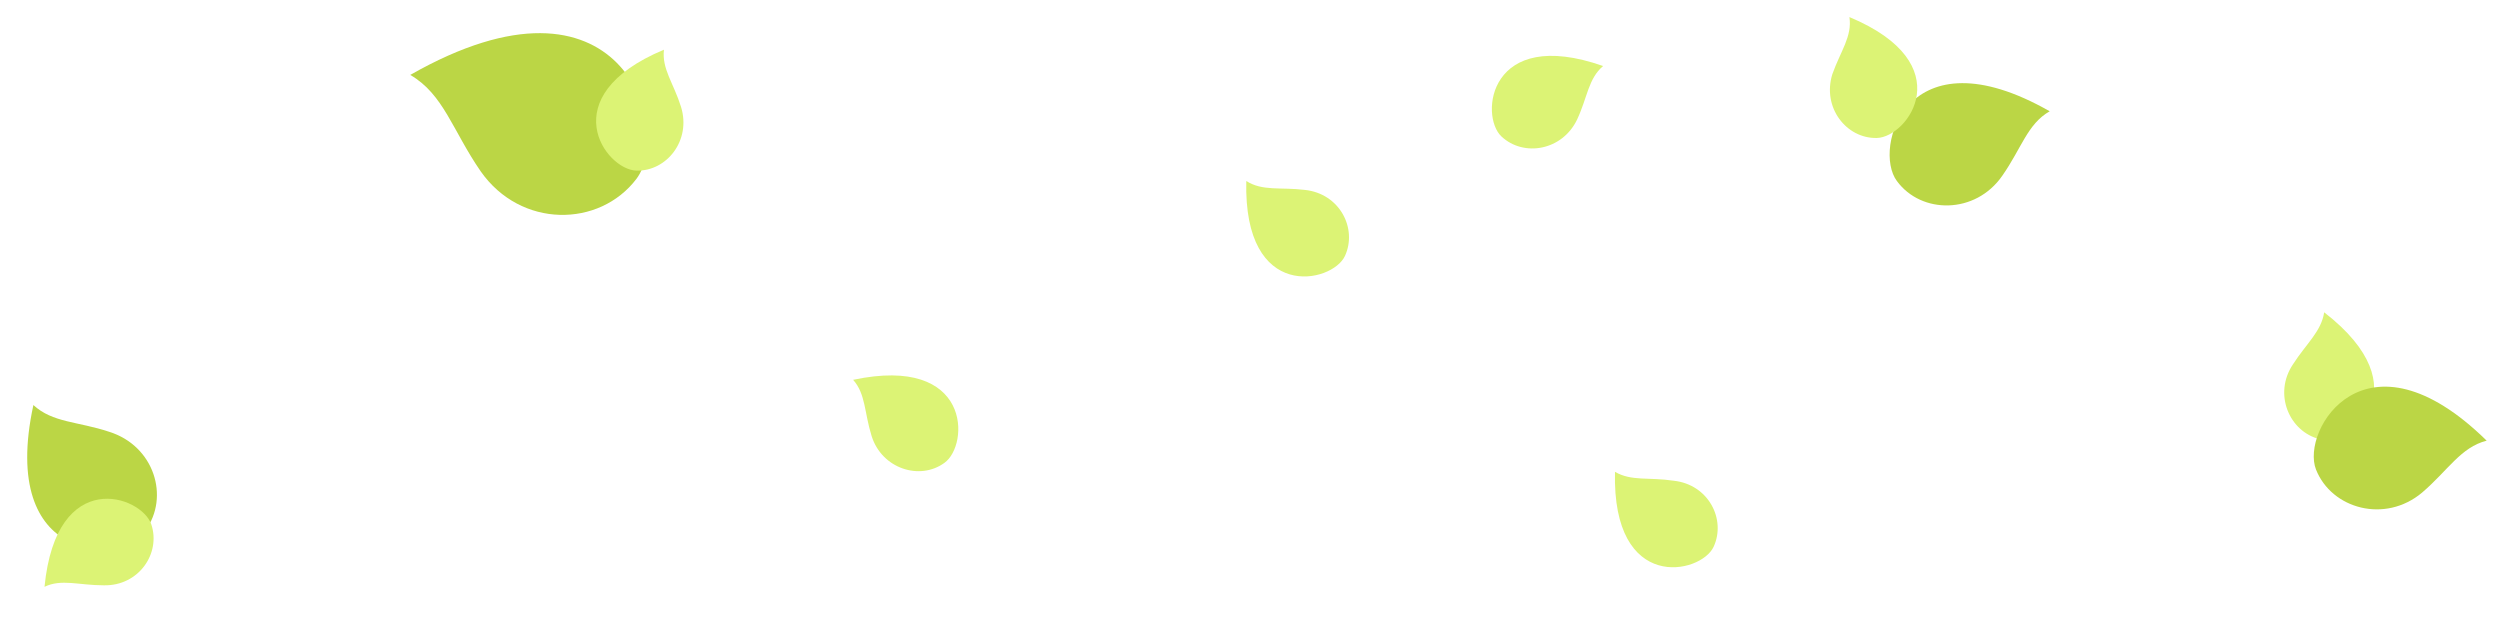
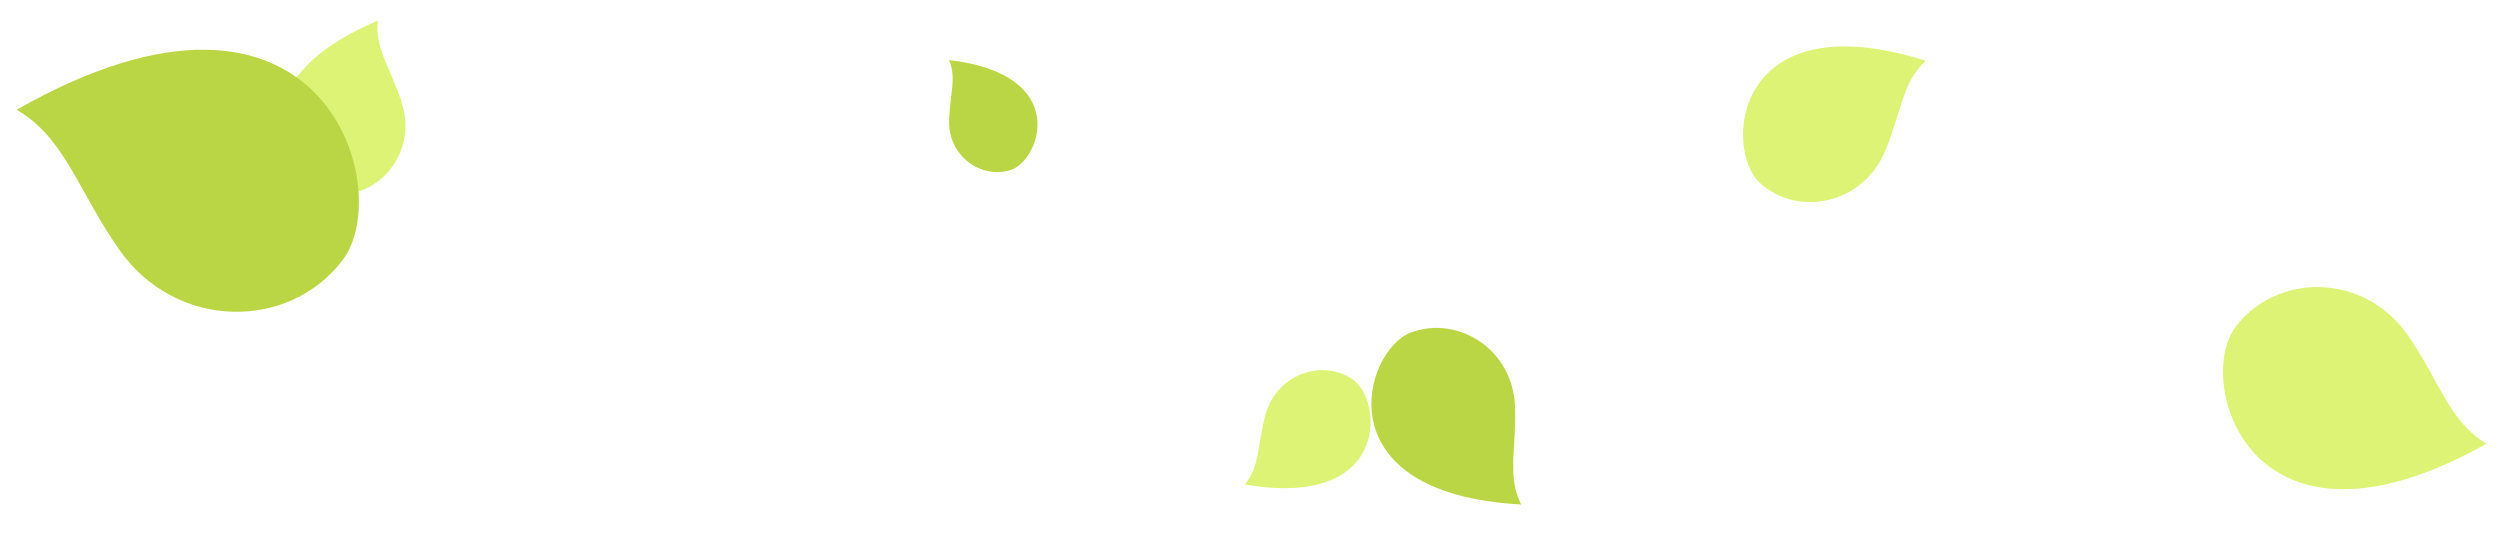
- <svg xmlns="http://www.w3.org/2000/svg" version="1.1" id="Слой_1" x="0px" y="0px" viewBox="0 0 337 85" style="enable-background:new 0 0 337 85;" xml:space="preserve">
-   <style type="text/css">
- 	.st0{fill:#DCF375;}
- 	.st1{fill:#BBD645;}
- </style>
-   <path class="st0" d="M313.3,42.1c13.3,10.3,3.5,18.2-0.6,17.1c-4.1-1-6.3-6.1-3.6-10.1C310.9,46.3,312.9,44.7,313.3,42.1z" />
-   <path class="st1" d="M55.3,10.1c28.6-16.3,35.5,7.3,30.5,14c-5,6.6-15.6,6.7-21-1C61,17.6,59.8,12.7,55.3,10.1z" />
-   <path class="st1" d="M276.3,15c-19.3-11-23.9,5-20.6,9.4c3.3,4.5,10.6,4.5,14.2-0.7C272.5,20,273.3,16.7,276.3,15z" />
-   <path class="st1" d="M335.2,59.4c-16.3-16-25.1-1.4-23,3.9c2.1,5.3,9.3,7.3,14.3,3.1C330,63.4,331.7,60.3,335.2,59.4z" />
-   <path class="st1" d="M4.5,54.6C-0.2,76.3,16.4,76,19.6,71.5c3.3-4.5,1.2-11.4-4.9-13.3C10.5,56.8,7.1,57,4.5,54.6z" />
-   <path class="st0" d="M89.5,6.7c-15.1,6.3-7.9,16.2-3.7,16.3c4.1,0.1,7.4-4.1,6-8.6C90.8,11.2,89.2,9.3,89.5,6.7z" />
-   <path class="st0" d="M249.3,2.3c15.1,6.3,7.9,16.2,3.7,16.3c-4.1,0.1-7.4-4.1-6-8.6C248.1,6.9,249.7,4.9,249.3,2.3z" />
-   <path class="st0" d="M6,79.1c1.6-16.3,13.1-12.3,14.4-8.4c1.3,3.9-1.7,8.3-6.4,8.2C10.6,78.9,8.3,78,6,79.1z" />
-   <path class="st0" d="M115,51.2c16-3.4,15.7,8.8,12.3,11.2c-3.3,2.4-8.4,0.8-9.8-3.6C116.5,55.6,116.7,53.1,115,51.2z" />
-   <path class="st0" d="M217.7,63.6c-0.4,16.4,11.6,13.8,13.3,10.1c1.7-3.7-0.7-8.4-5.4-8.9C222.3,64.3,219.9,64.9,217.7,63.6z" />
-   <path class="st0" d="M168,24.4c-0.4,16.4,11.6,13.8,13.3,10.1c1.7-3.7-0.7-8.4-5.4-8.9C172.6,25.2,170.2,25.8,168,24.4z" />
-   <path class="st0" d="M216.1,8.9c-15.4-5.4-16.7,6.7-13.7,9.5c3,2.8,8.2,1.9,10.2-2.3C214,13.1,214.1,10.6,216.1,8.9z" />
+ <svg xmlns="http://www.w3.org/2000/svg" width="180" height="39" viewBox="0 0 180 39" fill="none">
+   <path d="M179.028 31.945C161.98 41.516 157.991 27.48 160.952 23.547C163.912 19.615 170.263 19.591 173.422 24.223C175.66 27.474 176.366 30.385 179.028 31.945Z" fill="#DCF375" />
+   <path d="M138.649 4.375C124.793 -0.003 124.021 10.814 126.771 13.227C129.522 15.639 134.146 14.693 135.742 10.844C136.877 8.138 136.949 5.914 138.649 4.375Z" fill="#DCF375" />
+   <path d="M109.528 36.324C95.117 35.556 98.176 25.229 101.575 23.946C104.975 22.663 108.944 25.158 109.084 29.295C109.195 32.206 108.485 34.3 109.528 36.324Z" fill="#BBD645" />
+   <path d="M89.631 34.882C100.103 36.693 99.6 28.777 97.37 27.299C95.14 25.821 91.881 26.961 91.102 29.908C90.546 31.98 90.712 33.599 89.631 34.882Z" fill="#DCF375" />
+   <path d="M68.329 4.324C77.171 5.348 74.893 11.588 72.751 12.248C70.609 12.907 68.261 11.22 68.334 8.668C68.377 6.872 68.894 5.61 68.329 4.324Z" fill="#BBD645" />
+   <path d="M27.211 1.484C15.595 6.375 21.161 13.958 24.334 14.007C27.507 14.056 30.032 10.833 28.924 7.392C28.154 4.967 26.952 3.457 27.211 1.484Z" fill="#DCF375" />
+   <path d="M1.197 7.9C23.253 -4.627 28.518 13.557 24.703 18.678C20.887 23.8 12.648 23.871 8.519 17.882C5.595 13.678 4.661 9.907 1.197 7.9Z" fill="#BBD645" />
</svg>
